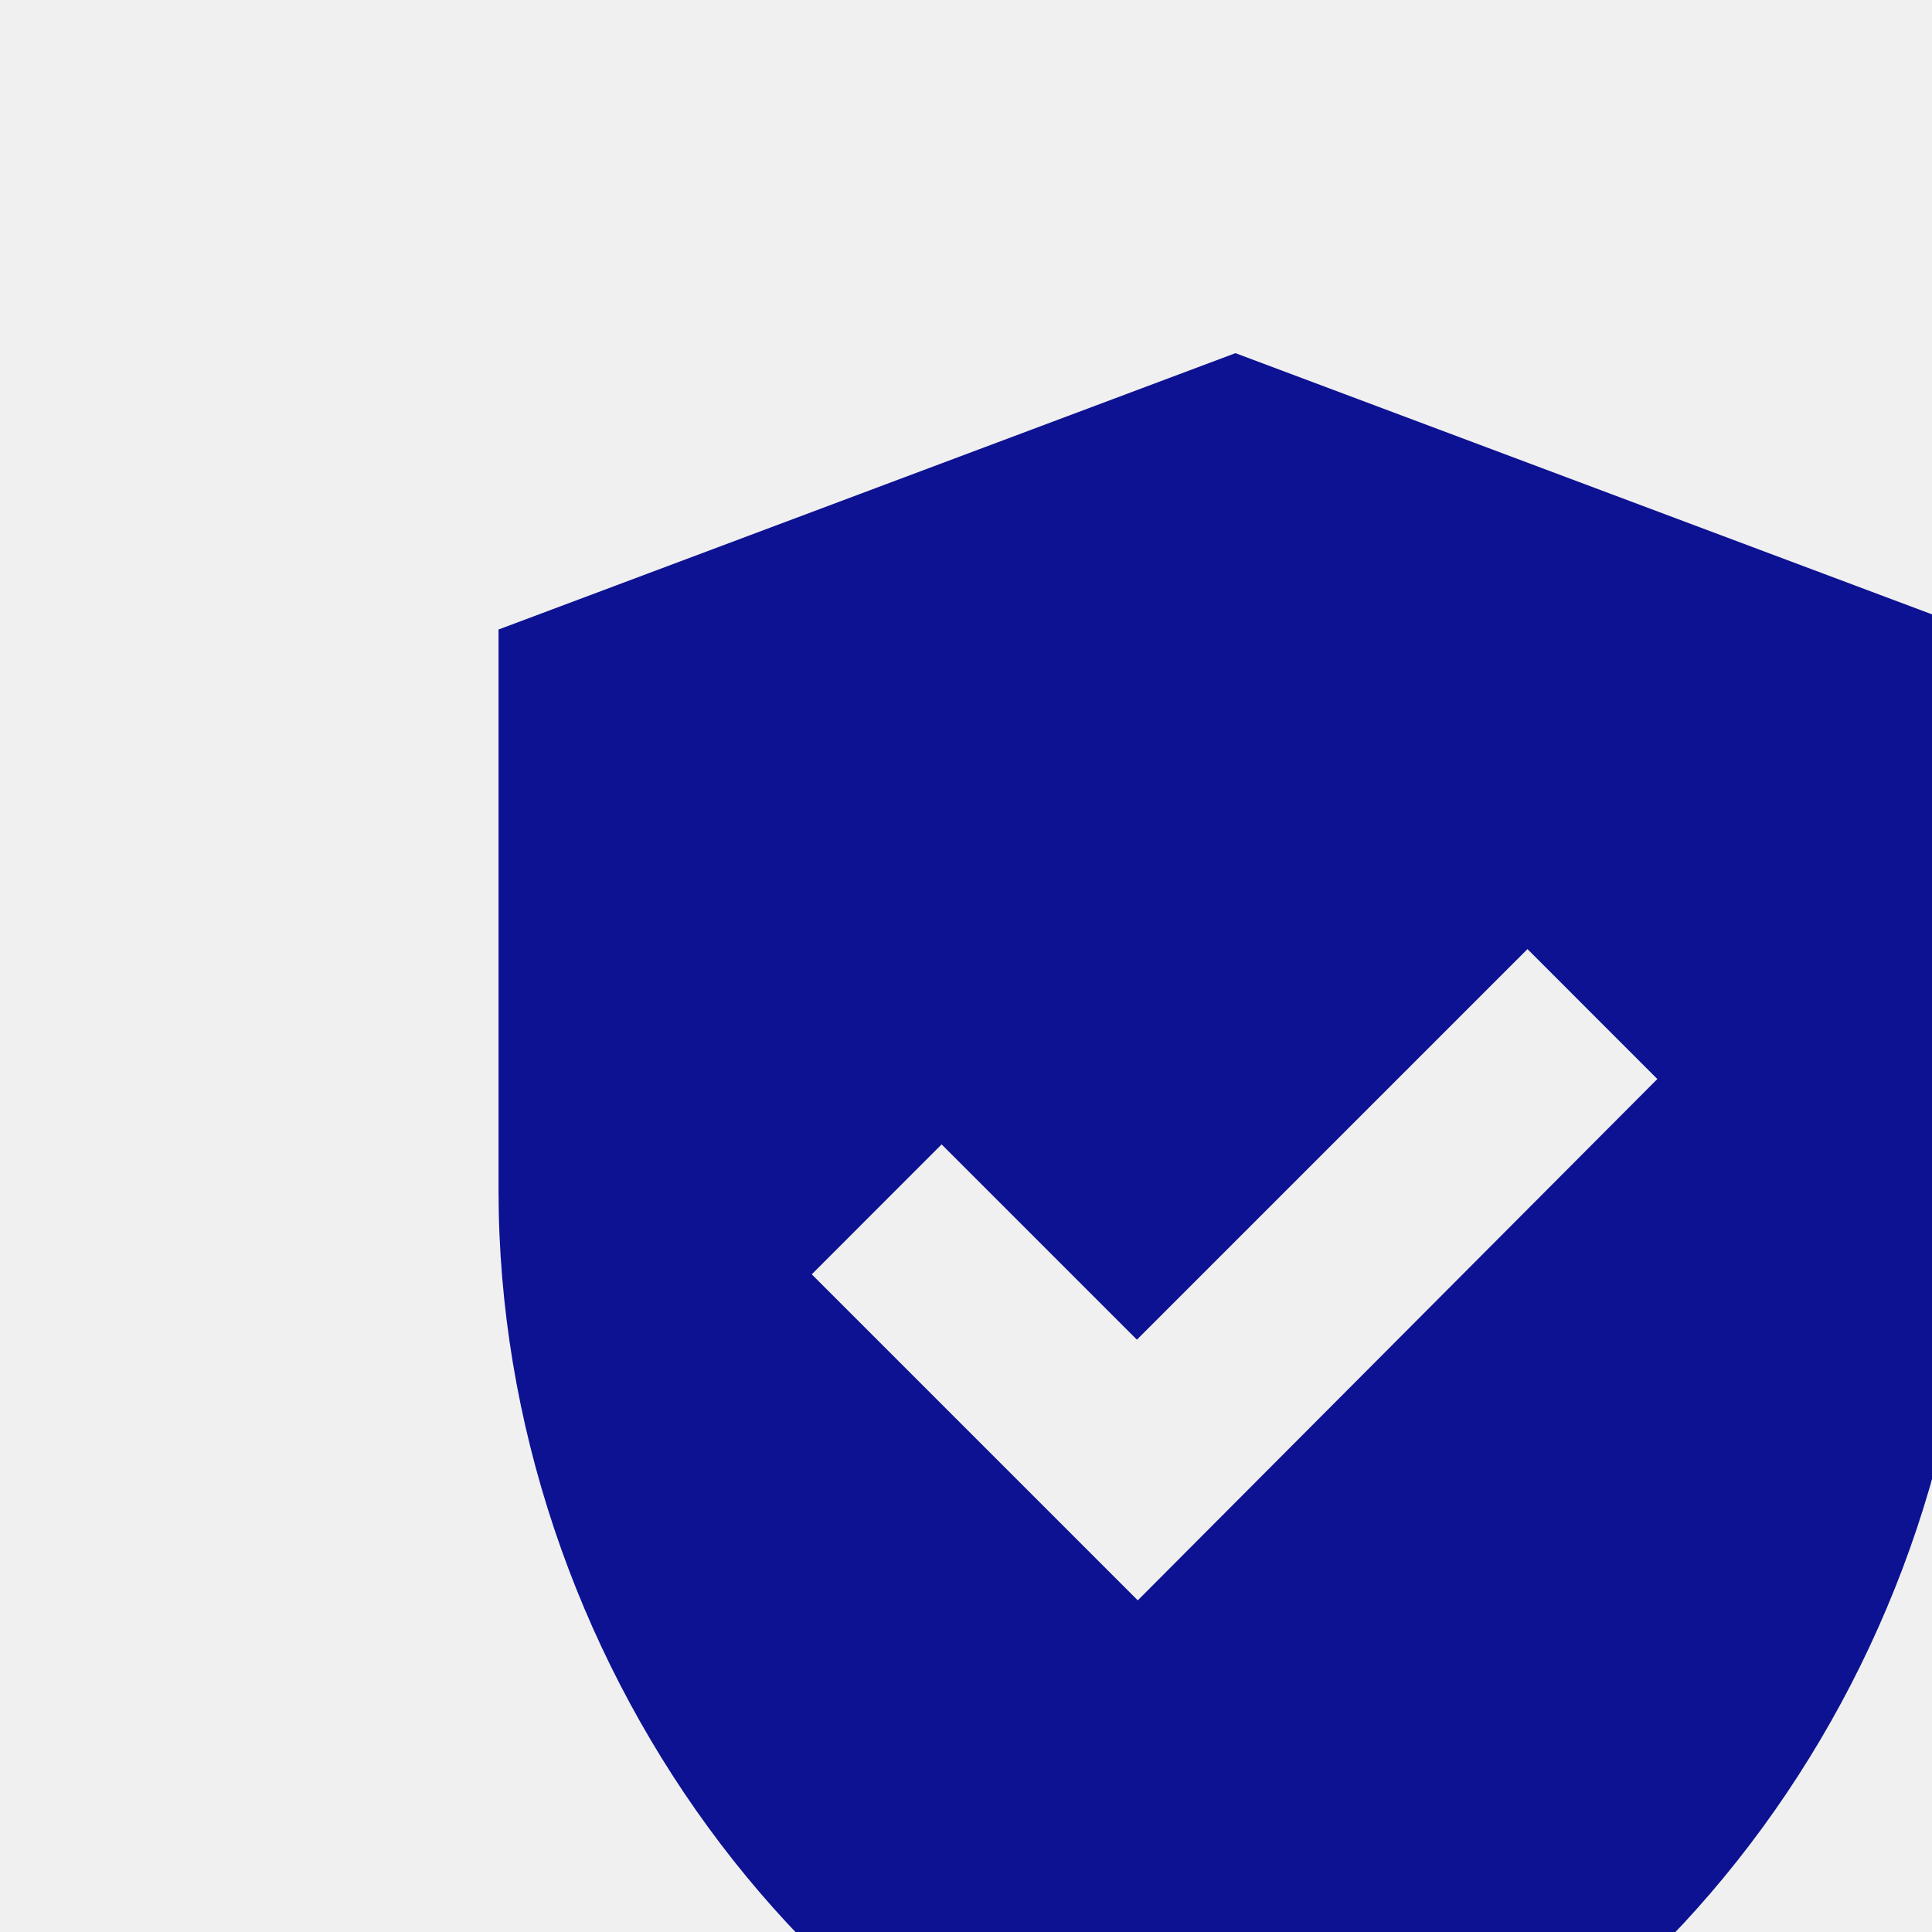
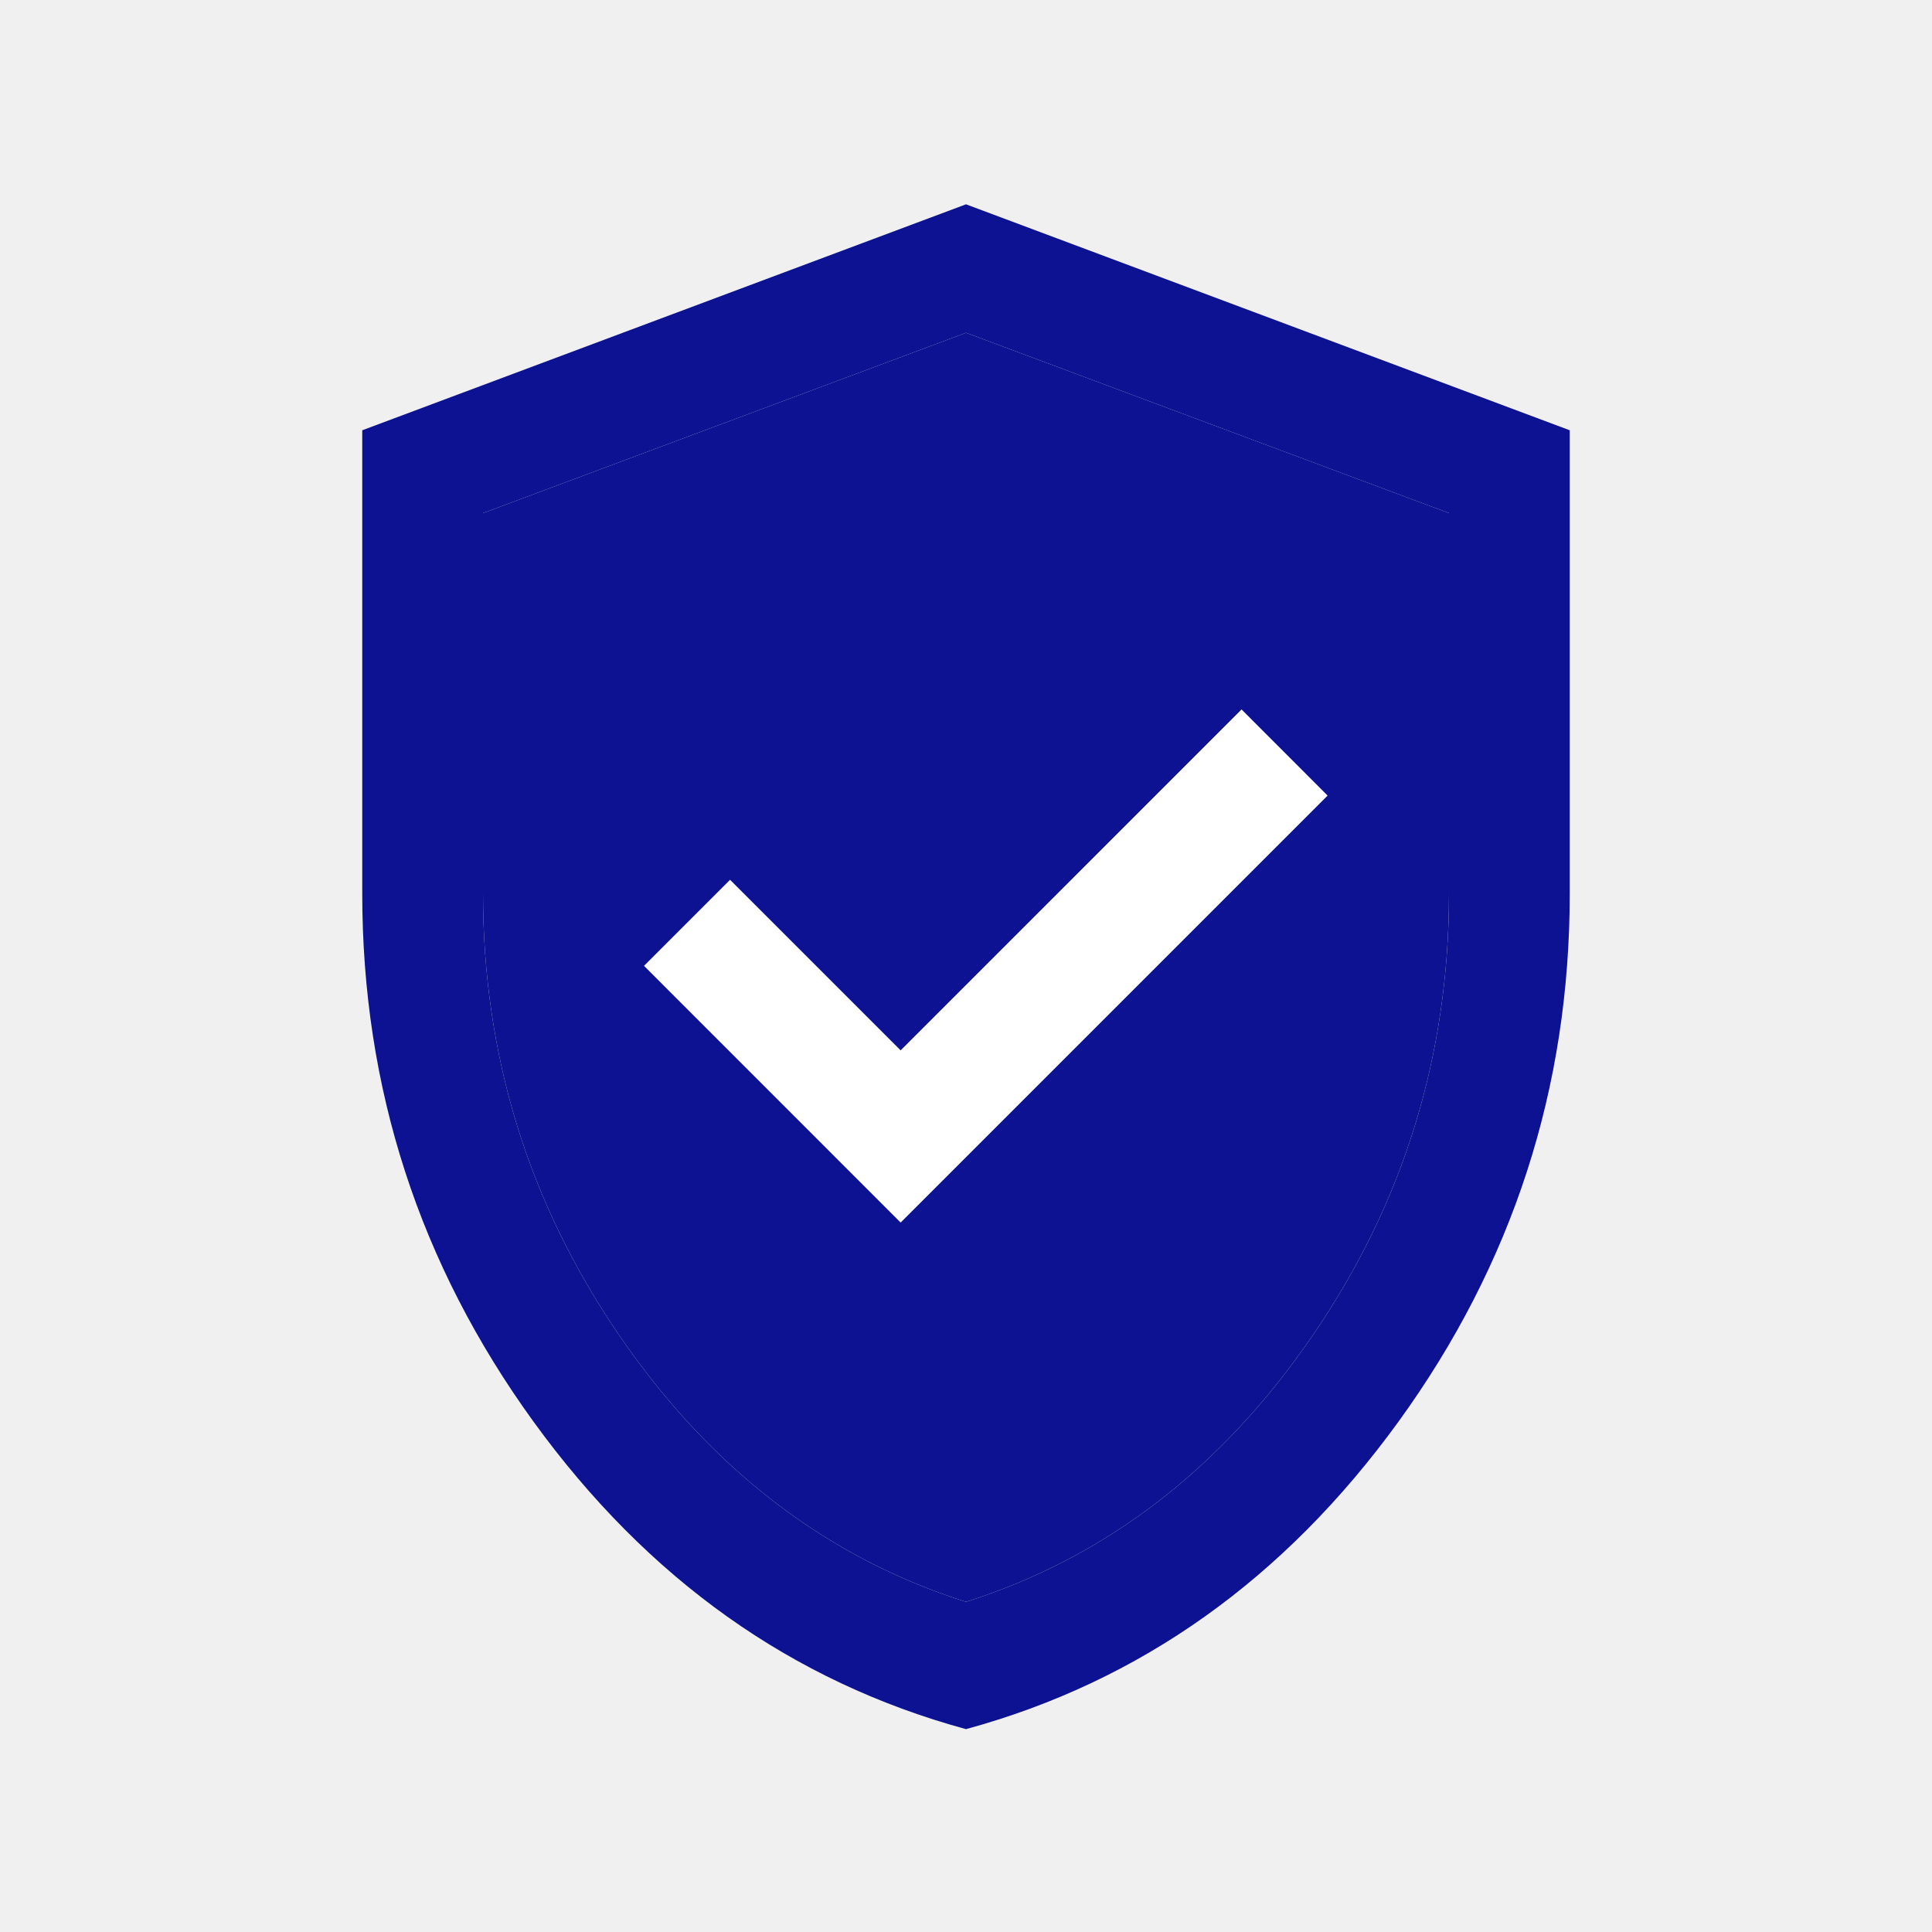
<svg xmlns="http://www.w3.org/2000/svg" width="24" height="24" viewBox="0 0 24 24" fill="none">
-   <path d="M15.347 4.387L6.193 7.82V14.788C6.193 20.567 10.095 25.956 15.347 27.272C20.6 25.956 24.502 20.567 24.502 14.788V7.82L15.347 4.387ZM14.134 19.88L10.084 15.83L11.697 14.216L14.123 16.642L18.975 11.79L20.588 13.404L14.134 19.88Z" fill="#0D1292" />
+   <mask id="mask0_75_72" style="mask-type:alpha" maskUnits="userSpaceOnUse" x="0" y="0" width="24" height="24">
+     <rect width="24" height="24" fill="#D9D9D9" />
+   </mask>
+   <g mask="url(#mask0_75_72)">
+     <path d="M12 21.48C9.837 20.89 8.046 19.617 6.628 17.661C5.209 15.704 4.5 13.517 4.5 11.099V5.345L12 2.538L19.5 5.345V11.099C19.5 13.517 18.791 15.704 17.372 17.661C15.953 19.617 14.163 20.89 12 21.48ZM12 19.899C13.733 19.349 15.167 18.249 16.3 16.599C17.433 14.949 18 13.116 18 11.099V6.374L12 4.134L6 6.374V11.099C6 13.116 6.567 14.949 7.7 16.599C8.833 18.249 10.267 19.349 12 19.899Z" fill="#0D1292" />
+     <path d="M12 19.899C13.733 19.349 15.167 18.249 16.3 16.599C17.433 14.949 18 13.116 18 11.099V6.374L12 4.134L6 6.374V11.099C6 13.116 6.567 14.949 7.7 16.599C8.833 18.249 10.267 19.349 12 19.899Z" fill="#0D1292" />
+     <path d="M16.492 9.883L11.188 15.187L8 11.998L9.069 10.929L11.188 13.048L15.423 8.813L16.492 9.883Z" fill="white" />
+   </g>
</svg>
